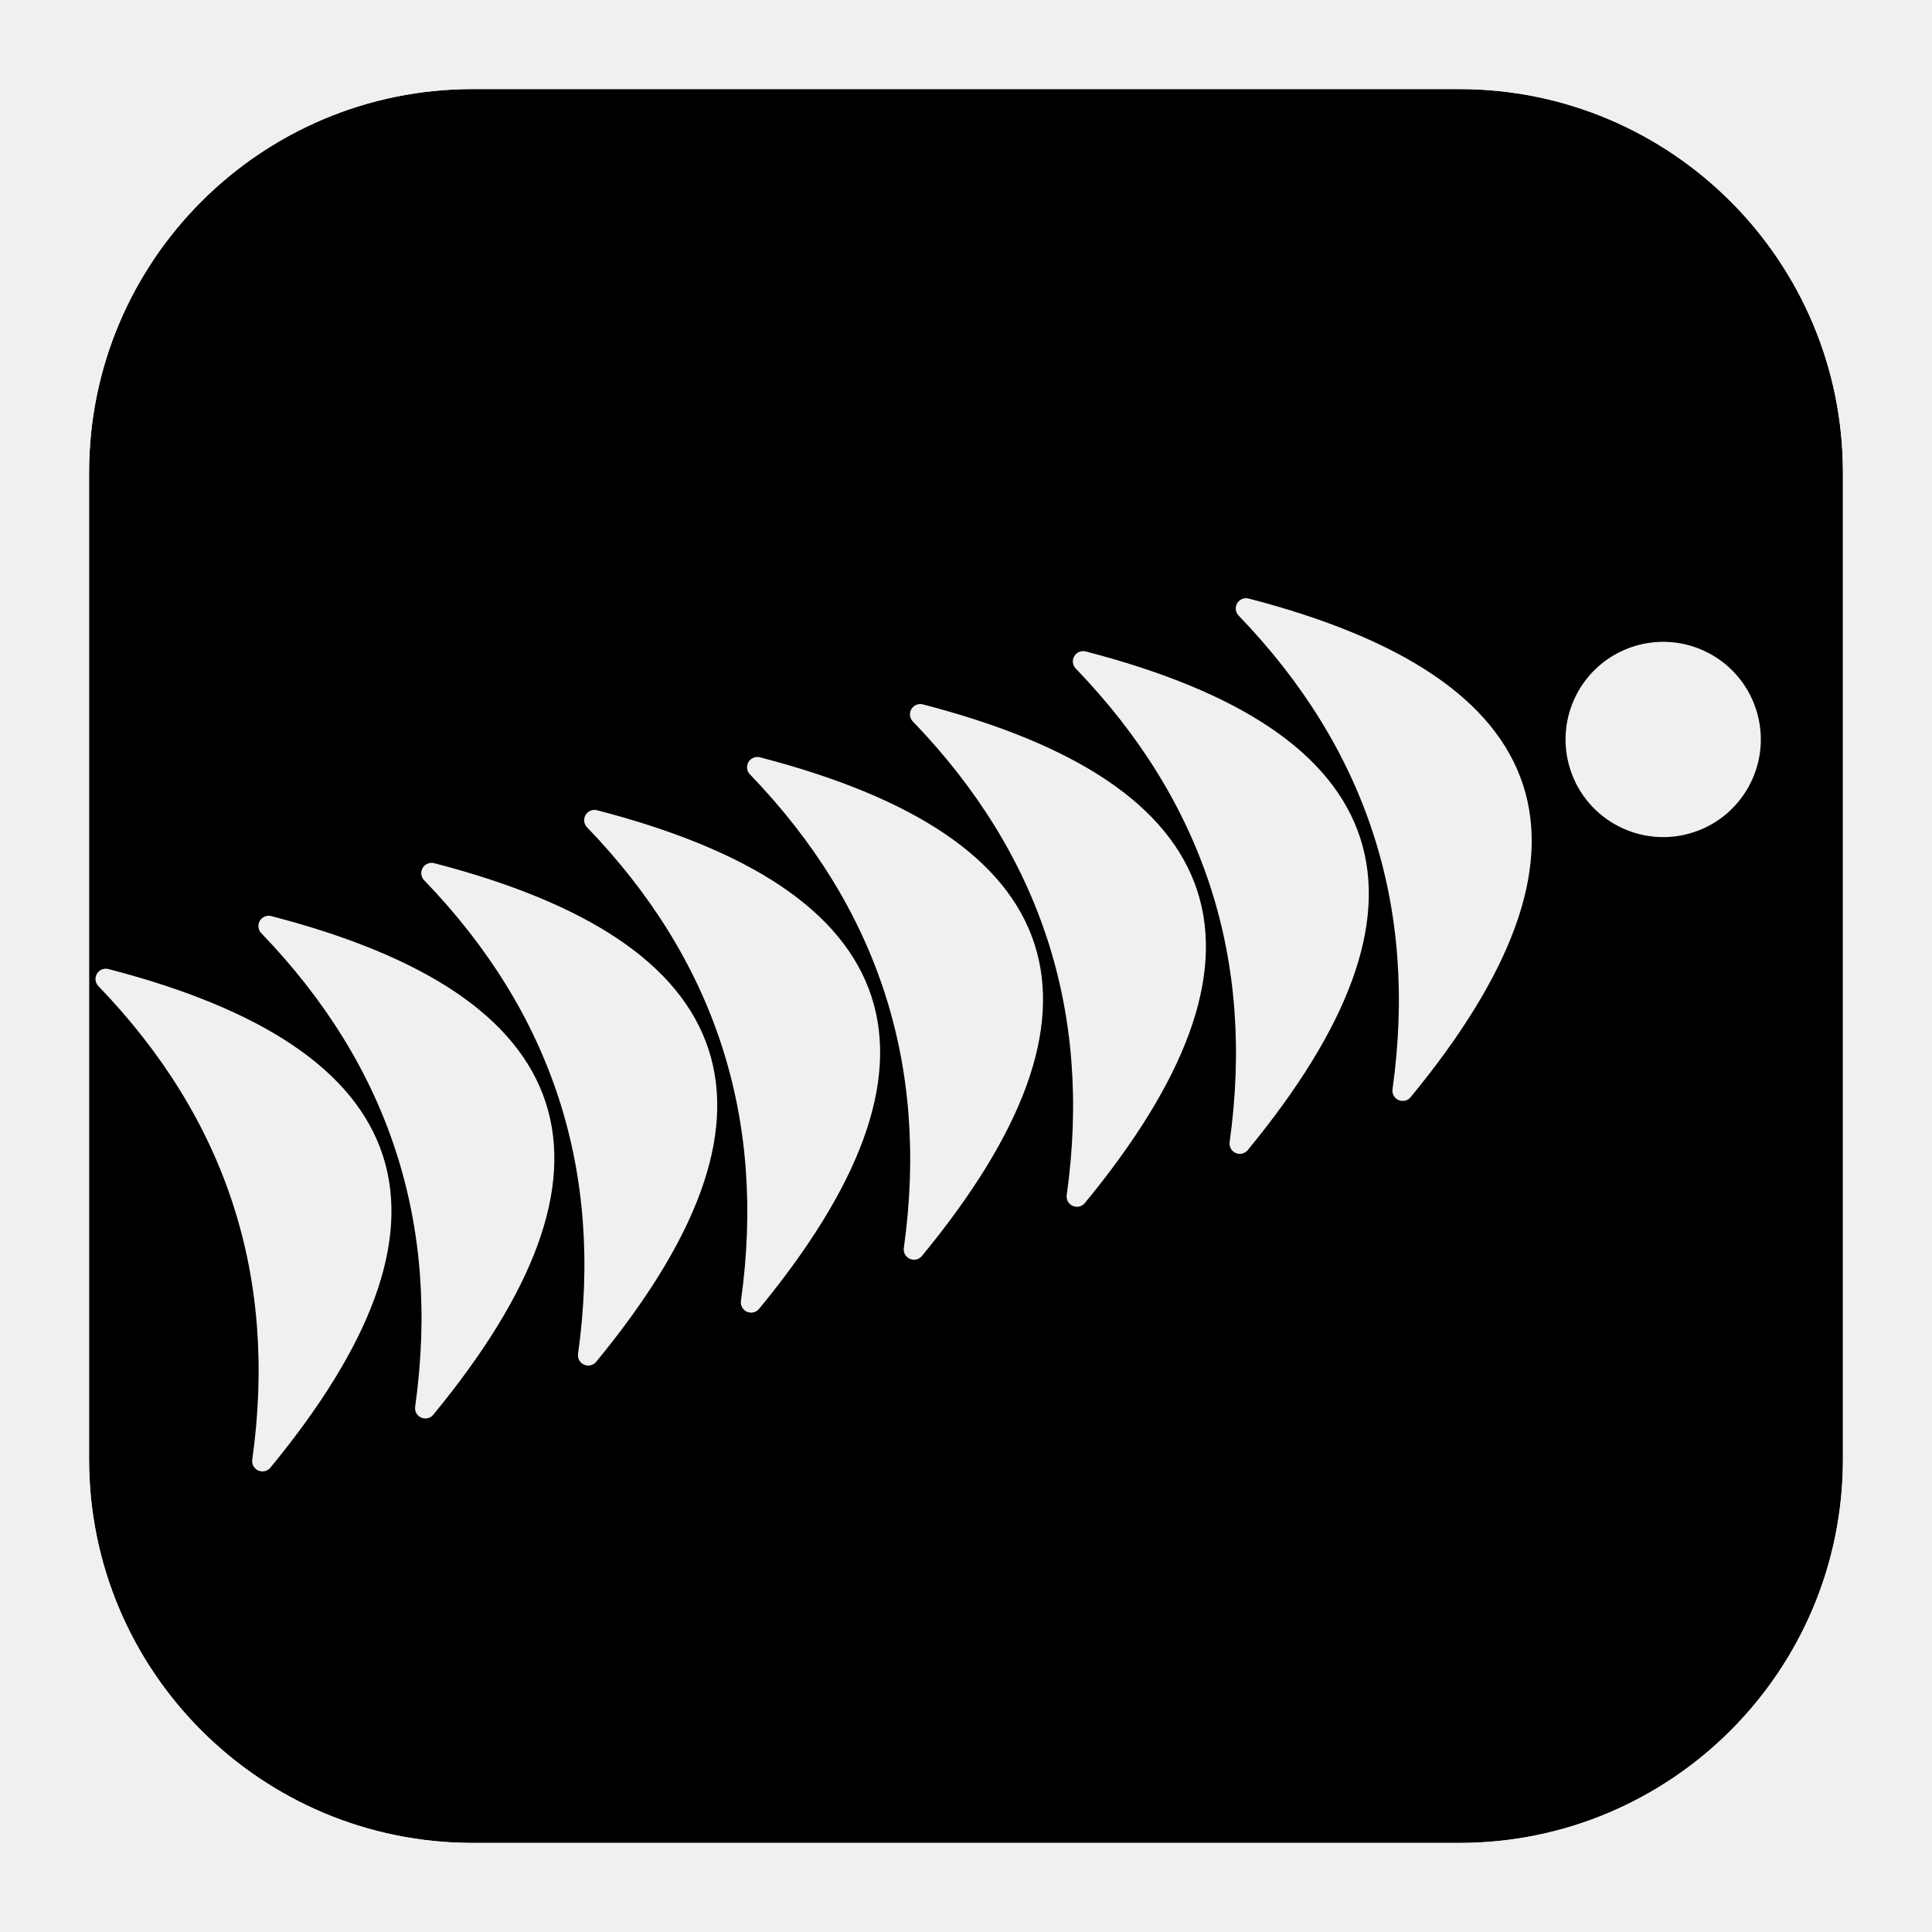
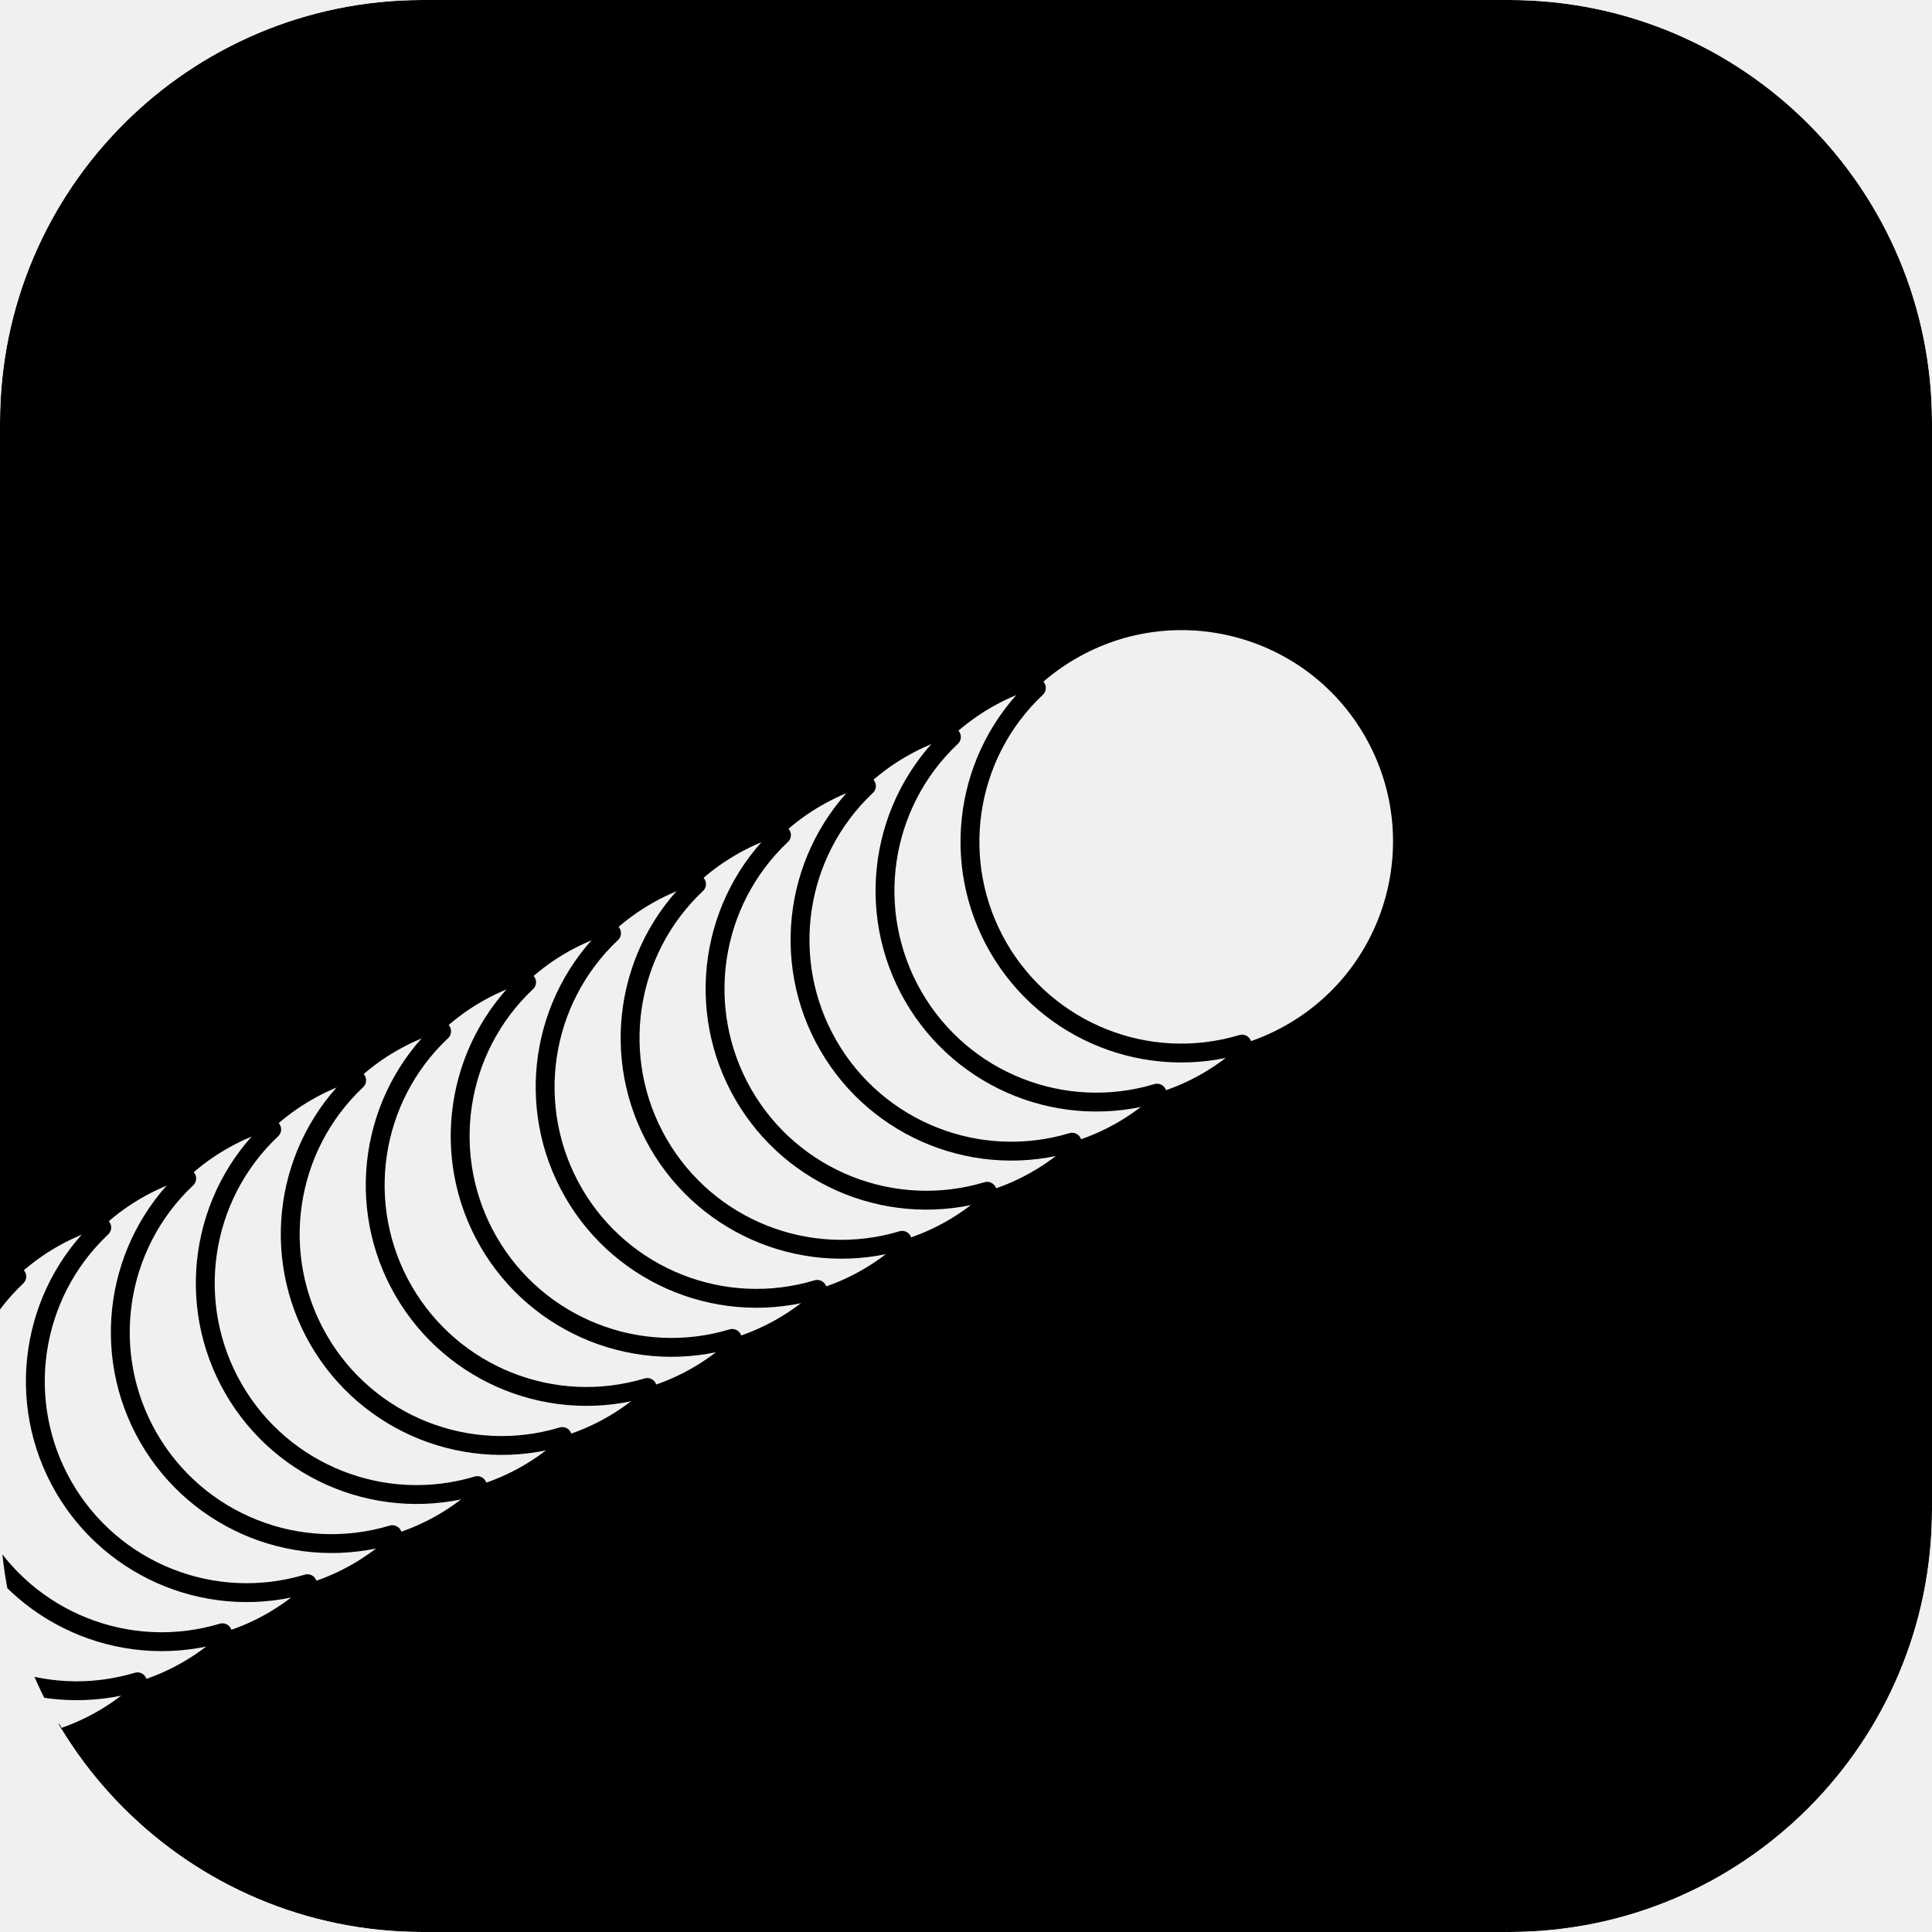
- <svg xmlns="http://www.w3.org/2000/svg" viewBox="-26 -26 564 564" role="img" aria-label="WELD">
-   <mask id="m">
-     <rect width="512" height="512" rx="112" fill="#fff" />
-     <g transform="translate(256 256) rotate(-18)" fill="#000" stroke="#000">
-       <path d="M-240.0 -74Q-124.0 0 -240.0 74Q-204.0 0 -240.0 -74Z" fill="#000" stroke="#000" stroke-width="6" stroke-linejoin="round" />
-       <path d="M-190.0 -74Q-74.0 0 -190.0 74Q-154.0 0 -190.0 -74Z" fill="#000" stroke="#000" stroke-width="6" stroke-linejoin="round" />
-       <path d="M-140.0 -74Q-24.0 0 -140.0 74Q-104.0 0 -140.0 -74Z" fill="#000" stroke="#000" stroke-width="6" stroke-linejoin="round" />
-       <path d="M-90.0 -74Q26.0 0 -90.0 74Q-54.0 0 -90.0 -74Z" fill="#000" stroke="#000" stroke-width="6" stroke-linejoin="round" />
-       <path d="M-40.0 -74Q76.0 0 -40.0 74Q-4.0 0 -40.0 -74Z" fill="#000" stroke="#000" stroke-width="6" stroke-linejoin="round" />
-       <path d="M10.0 -74Q126.0 0 10.0 74Q46.0 0 10.0 -74Z" fill="#000" stroke="#000" stroke-width="6" stroke-linejoin="round" />
-       <path d="M60.0 -74Q176.0 0 60.0 74Q96.0 0 60.0 -74Z" fill="#000" stroke="#000" stroke-width="6" stroke-linejoin="round" />
-       <path d="M110.0 -74Q226.0 0 110.0 74Q146.0 0 110.0 -74Z" fill="#000" stroke="#000" stroke-width="6" stroke-linejoin="round" />
-       <circle cx="214" cy="0" r="28" fill="#000" />
+ <svg xmlns="http://www.w3.org/2000/svg" viewBox="0 0 512 512" role="img" aria-label="WELD">
+   <defs>
+     <clipPath id="t">
+       <rect width="512" height="512" rx="112" />
+     </clipPath>
+     <mask id="m">
+       <rect width="512" height="512" fill="#fff" />
+       <g transform="rotate(-30 256 256)" fill="#000">
+         <circle cx="-120" cy="256" r="56" />
+         <circle cx="-94" cy="256" r="56" />
+         <circle cx="-68" cy="256" r="56" />
+         <circle cx="-42" cy="256" r="56" />
+         <circle cx="-16" cy="256" r="56" />
+         <circle cx="10" cy="256" r="56" />
+         <circle cx="36" cy="256" r="56" />
+         <circle cx="62" cy="256" r="56" />
+         <circle cx="88" cy="256" r="56" />
+         <circle cx="114" cy="256" r="56" />
+         <circle cx="140" cy="256" r="56" />
+         <circle cx="166" cy="256" r="56" />
+         <circle cx="192" cy="256" r="56" />
+         <circle cx="218" cy="256" r="56" />
+         <circle cx="244" cy="256" r="56" />
+         <circle cx="270" cy="256" r="56" />
+         <circle cx="296" cy="256" r="56" />
+         <circle cx="322" cy="256" r="56" />
+       </g>
+     </mask>
+   </defs>
+   <g clip-path="url(#t)">
+     <rect width="512" height="512" fill="currentColor" mask="url(#m)" />
+     <g transform="rotate(-30 256 256)" fill="none" stroke="currentColor" stroke-width="5" stroke-linecap="round">
+       <path d="M-107.0,201.5 A56,56 0 0 0 -107.0,310.5" />
+       <path d="M-81.0,201.5 A56,56 0 0 0 -81.0,310.5" />
+       <path d="M-55.0,201.5 A56,56 0 0 0 -55.0,310.5" />
+       <path d="M-29.0,201.5 A56,56 0 0 0 -29.0,310.5" />
+       <path d="M-3.0,201.5 A56,56 0 0 0 -3.0,310.5" />
+       <path d="M23.0,201.5 A56,56 0 0 0 23.0,310.5" />
+       <path d="M49.0,201.5 A56,56 0 0 0 49.0,310.5" />
+       <path d="M75.0,201.5 A56,56 0 0 0 75.0,310.5" />
+       <path d="M101.0,201.5 A56,56 0 0 0 101.0,310.5" />
+       <path d="M127.0,201.5 A56,56 0 0 0 127.0,310.5" />
+       <path d="M153.0,201.5 A56,56 0 0 0 153.0,310.5" />
+       <path d="M179.0,201.5 A56,56 0 0 0 179.0,310.5" />
+       <path d="M205.0,201.5 A56,56 0 0 0 205.0,310.5" />
+       <path d="M231.0,201.5 A56,56 0 0 0 231.0,310.5" />
+       <path d="M257.0,201.5 A56,56 0 0 0 257.0,310.5" />
+       <path d="M283.0,201.5 A56,56 0 0 0 283.0,310.5" />
+       <path d="M309.0,201.5 A56,56 0 0 0 309.0,310.5" />
    </g>
-   </mask>
-   <rect width="512" height="512" rx="112" fill="currentColor" mask="url(#m)" />
+   </g>
</svg>
